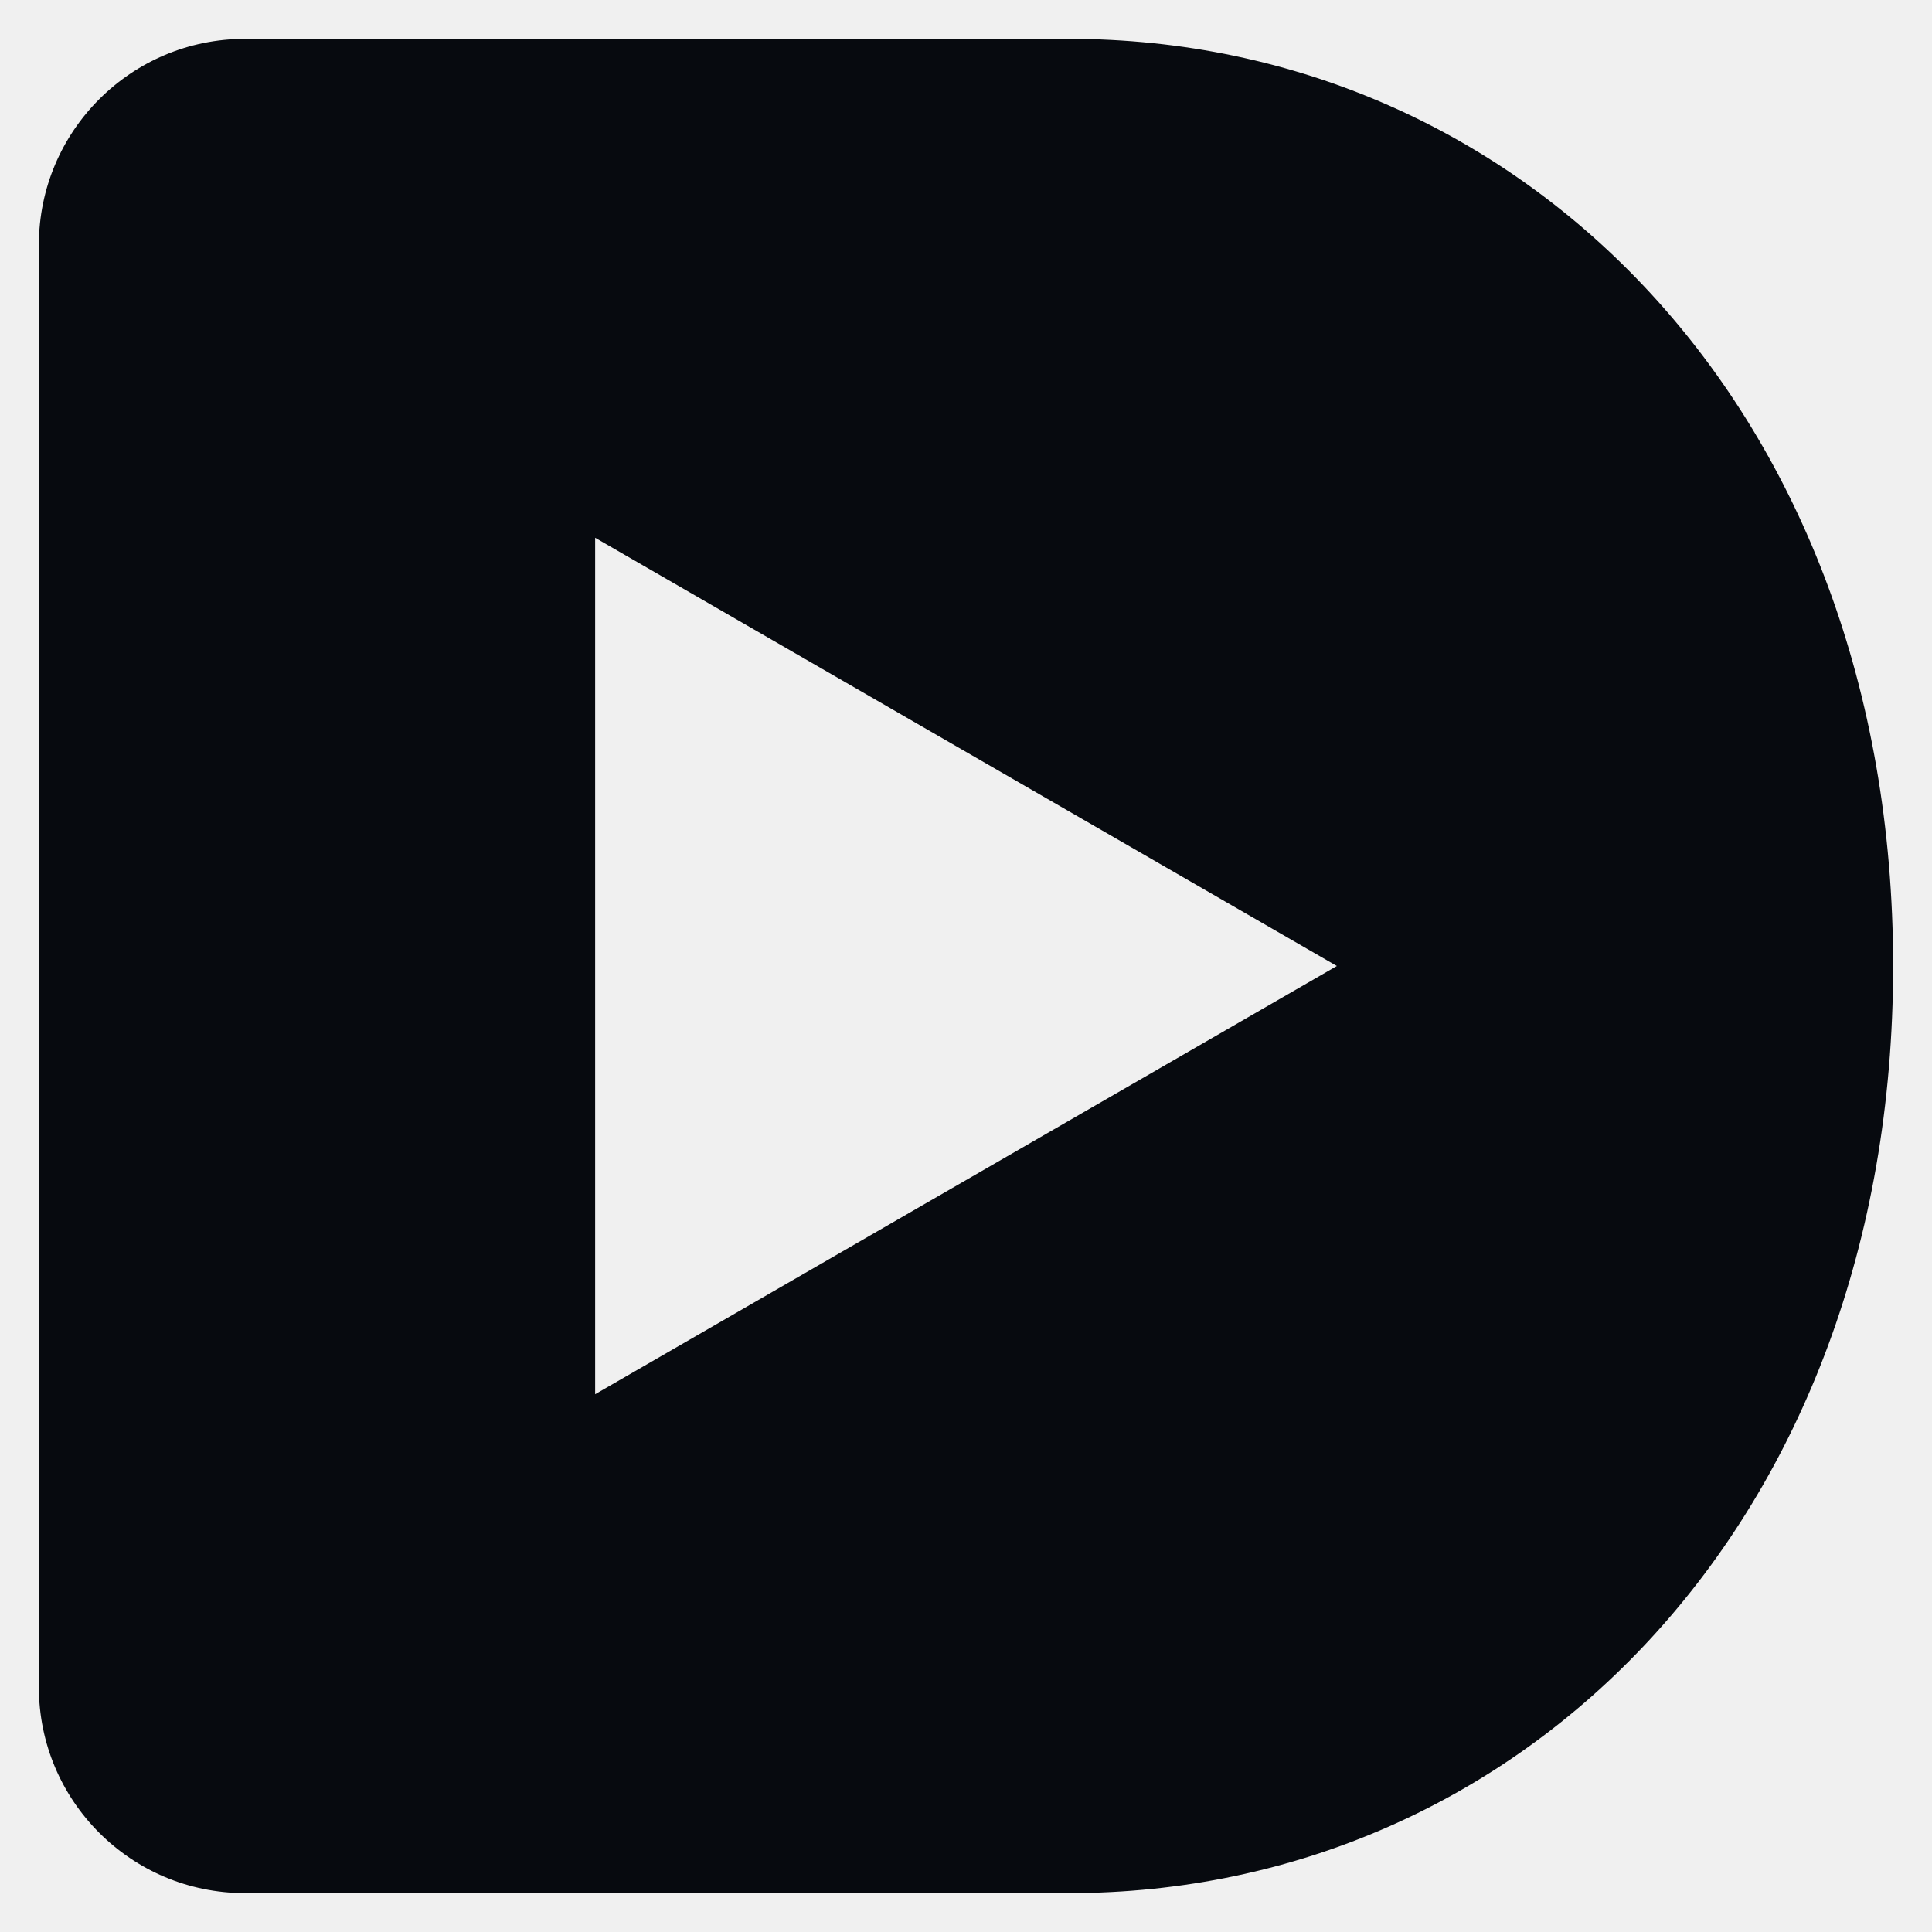
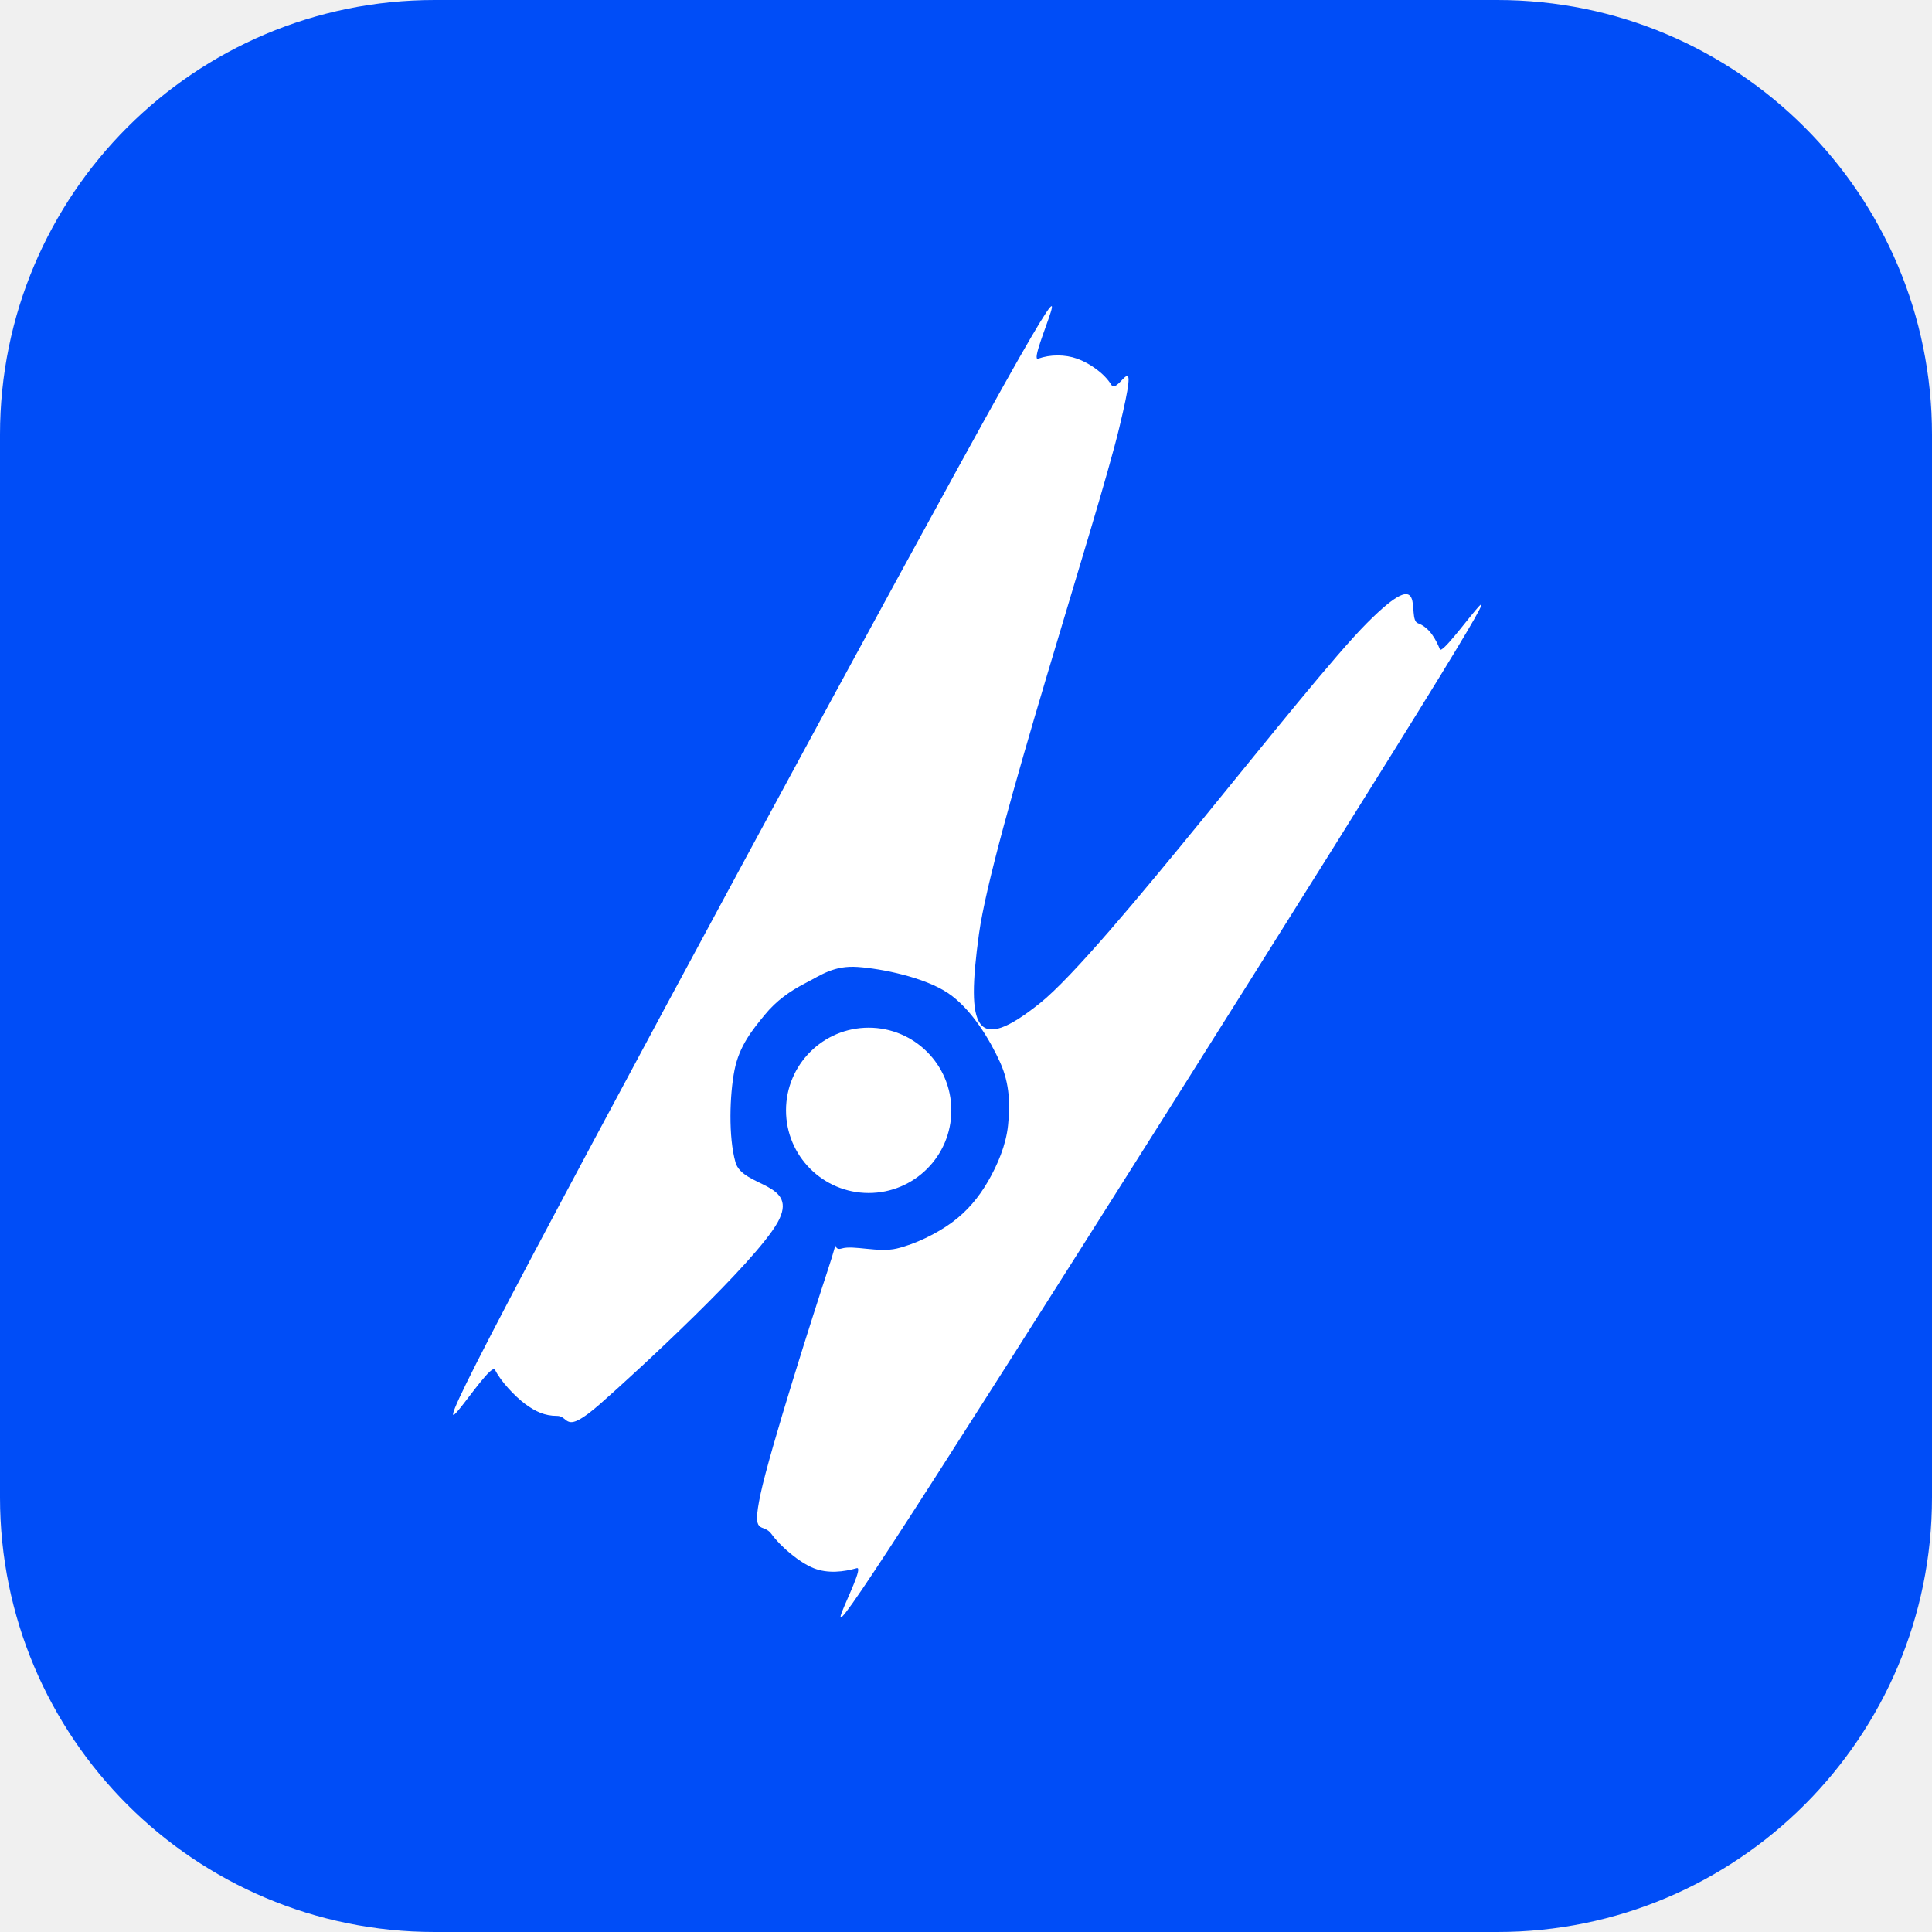
- <svg xmlns="http://www.w3.org/2000/svg" viewBox="0 0 256 256" width="256" height="256">
-   <g transform="translate(-46.72 -46.72) scale(1.365)">
-     <path fill="#070A0F" fill-rule="evenodd" d="M 58 38 L 138 38 C 182 38 218 74 218 128 C 218 182 182 218 138 218 L 58 218 A 20 20 0 0 1 38 198 L 38 58 A 20 20 0 0 1 58 38 Z M 92 86.43 L 164 128 L 92 169.57 Z" />
+ <svg xmlns="http://www.w3.org/2000/svg" viewBox="0 0 32 32" width="100%" height="100%" role="img">
+   <rect width="32" height="32" rx="7.2" fill="#004df7" />
+   <g transform="translate(3.5, 3.5) scale(0.09765)">
+     <path fill="#ffffff" fill-rule="evenodd" d="M 146.87 25.00 C 144.80 24.26, 142.31 24.26, 140.24 25.00 C 138.17 25.74, 149.93 1.83, 134.46 29.42 C 118.99 57.01, 61.83 162.70, 47.44 190.55 C 33.05 218.39, 47.15 194.54, 48.12 196.50 C 49.08 198.45, 51.46 200.97, 53.21 202.28 C 54.97 203.58, 56.53 204.32, 58.65 204.32 C 60.78 204.32, 59.73 207.74, 65.96 202.28 C 72.19 196.81, 92.22 178.34, 96.05 171.51 C 99.87 164.68, 90.13 165.62, 88.91 161.31 C 87.69 157.01, 87.92 149.84, 88.74 145.68 C 89.56 141.51, 91.83 138.79, 93.84 136.33 C 95.85 133.86, 98.17 132.25, 100.81 130.89 C 103.44 129.53, 105.62 127.89, 109.64 128.17 C 113.67 128.45, 120.92 129.90, 124.94 132.59 C 128.96 135.28, 132.08 140.58, 133.78 144.32 C 135.48 148.06, 135.48 151.65, 135.14 155.02 C 134.80 158.40, 133.33 161.80, 131.74 164.54 C 130.15 167.29, 128.20 169.61, 125.62 171.51 C 123.04 173.41, 119.39 175.19, 116.27 175.93 C 113.16 176.67, 108.88 175.31, 106.92 175.93 C 104.97 176.55, 106.84 172.73, 104.54 179.67 C 102.25 186.61, 94.74 210.12, 93.16 217.57 C 91.57 225.02, 93.53 222.28, 95.03 224.37 C 96.53 226.47, 99.76 229.19, 102.17 230.15 C 104.57 231.11, 107.29 230.77, 109.47 230.15 C 111.65 229.53, 98.77 251.62, 115.25 226.41 C 131.74 201.20, 192.87 104.23, 208.39 78.88 C 223.92 53.53, 209.02 75.79, 208.39 74.29 C 207.77 72.79, 206.72 70.61, 204.66 69.87 C 202.59 69.13, 206.67 59.14, 195.99 69.87 C 185.31 80.61, 151.54 125.51, 140.58 134.29 C 129.61 143.07, 127.97 138.82, 130.21 122.56 C 132.45 106.30, 150.27 52.25, 154.00 36.73 C 157.74 21.20, 153.83 31.37, 152.65 29.42 C 151.46 27.46, 148.93 25.74, 146.87 25.00 Z M 97.48 152.49 a 14.02 14.02 0 1 0 28.04 0 a 14.02 14.02 0 1 0 -28.04 0 Z" />
  </g>
</svg>
